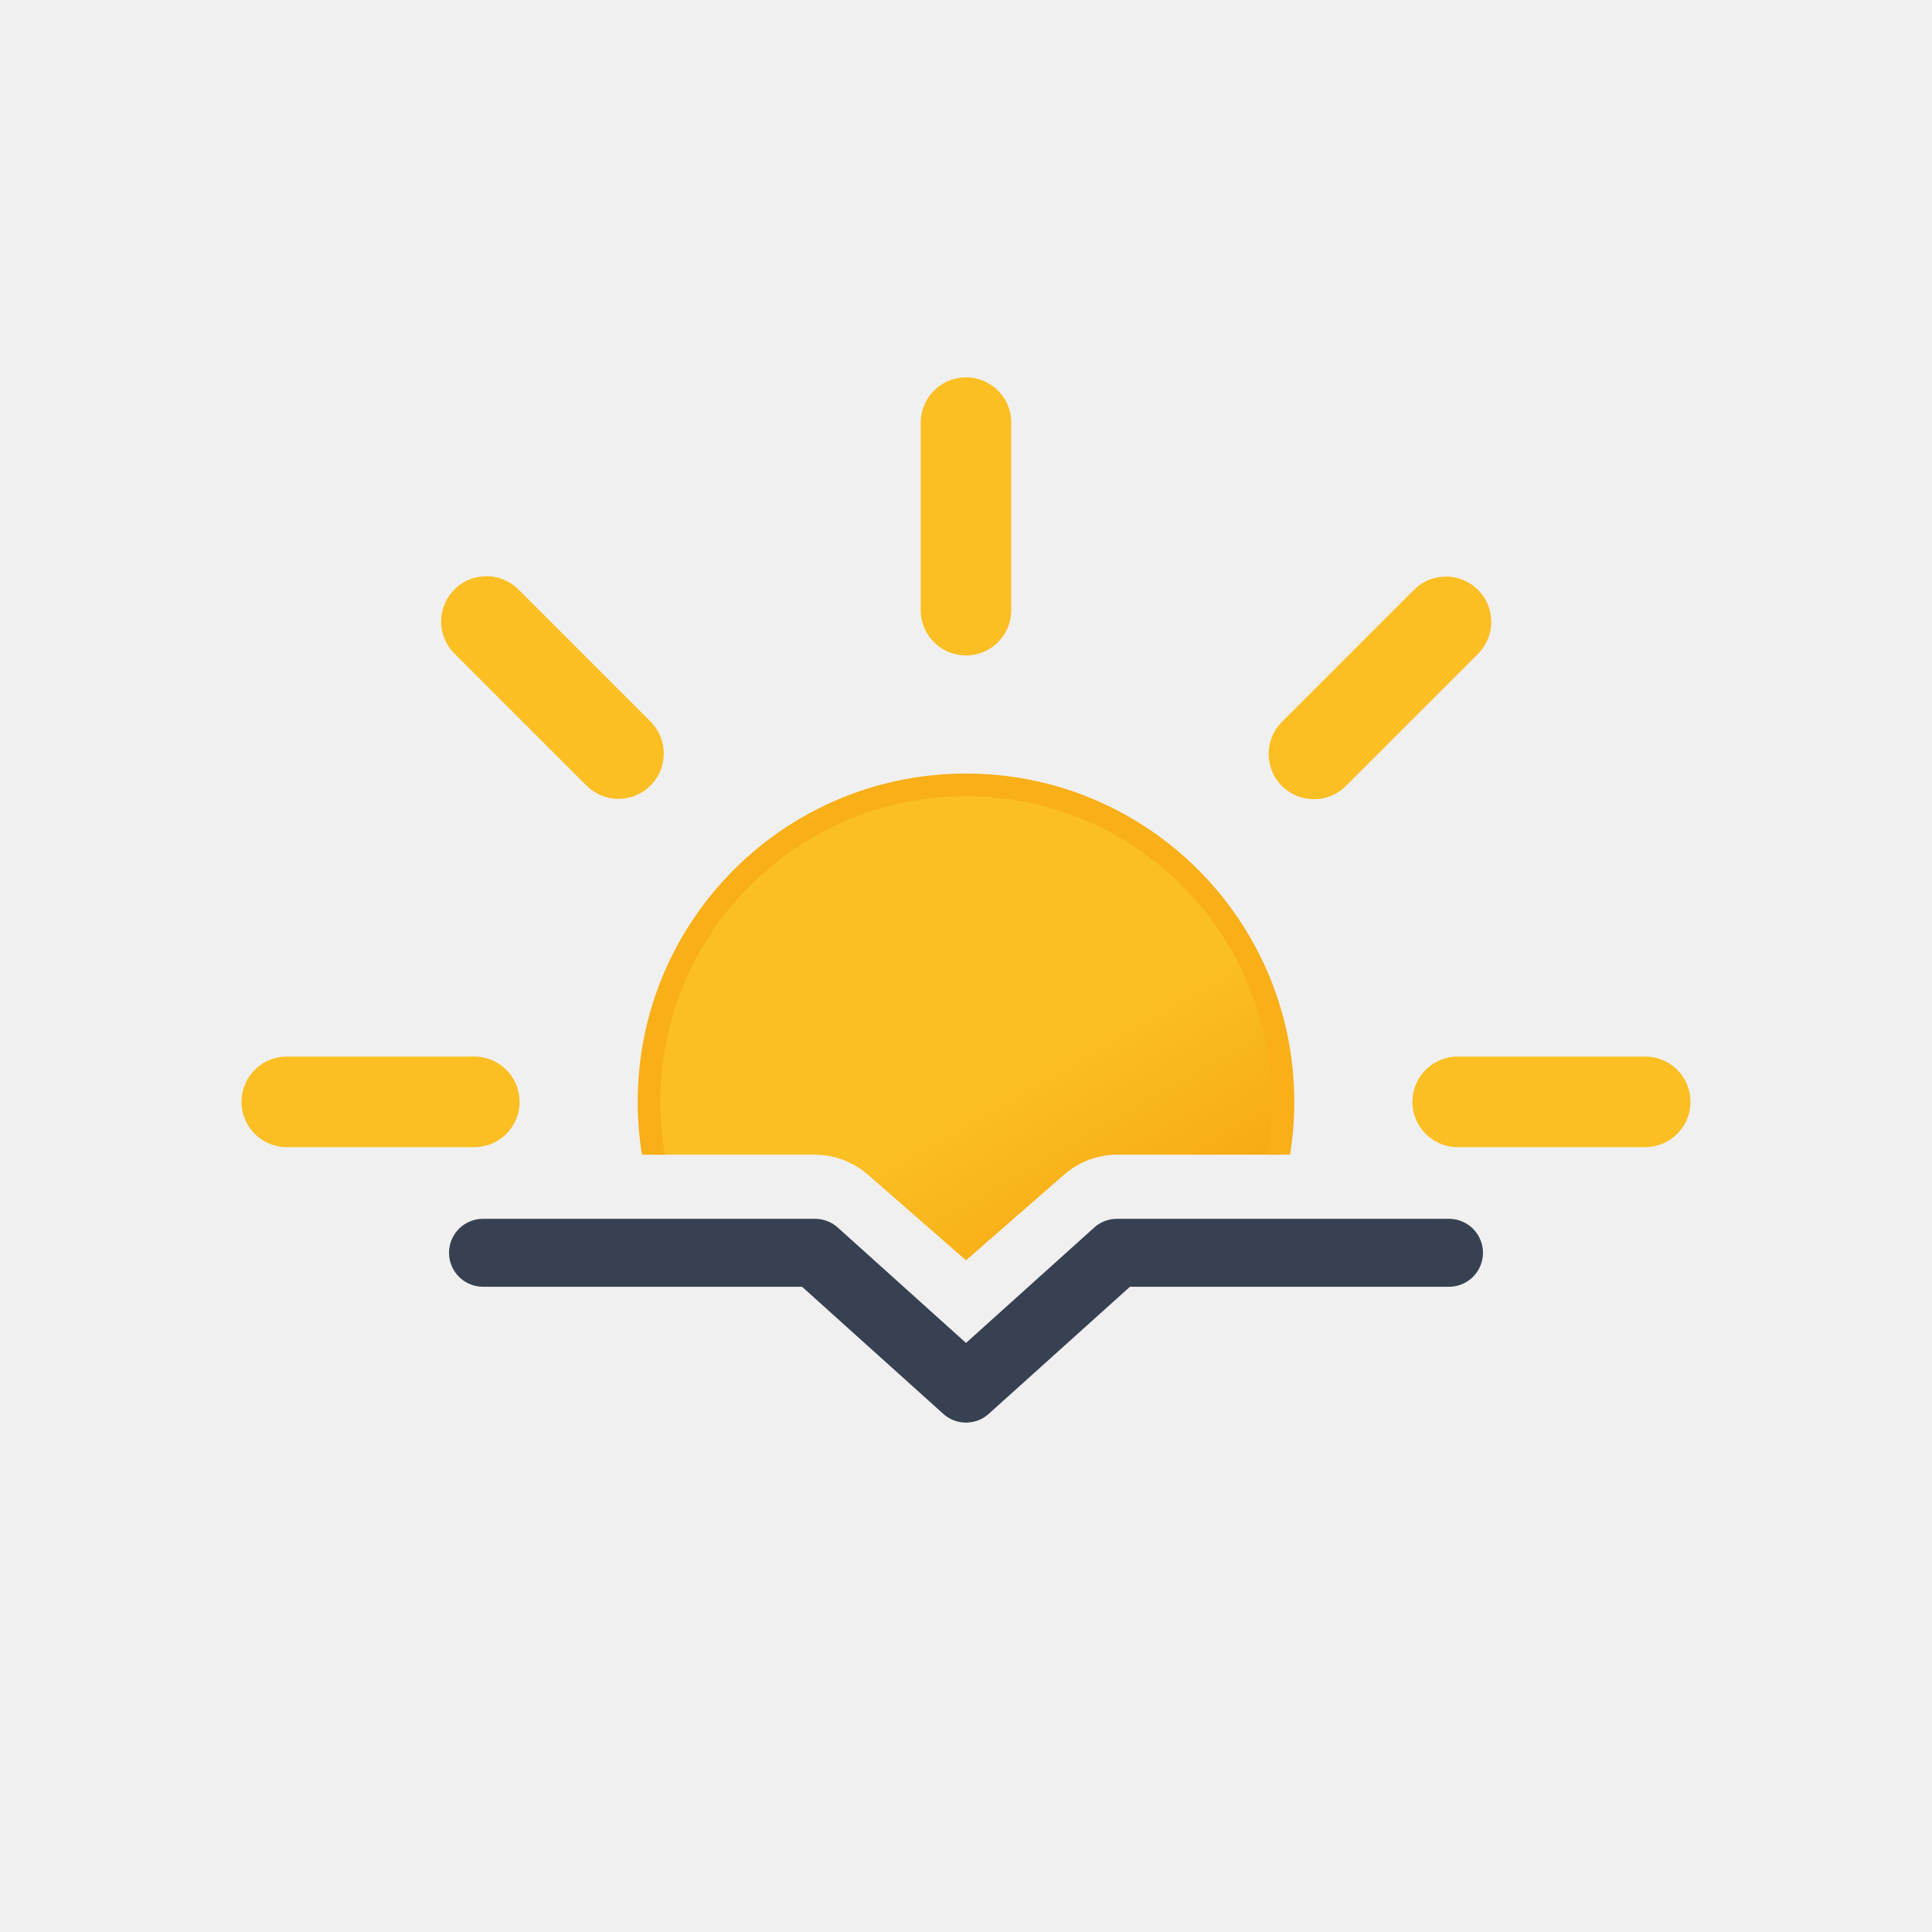
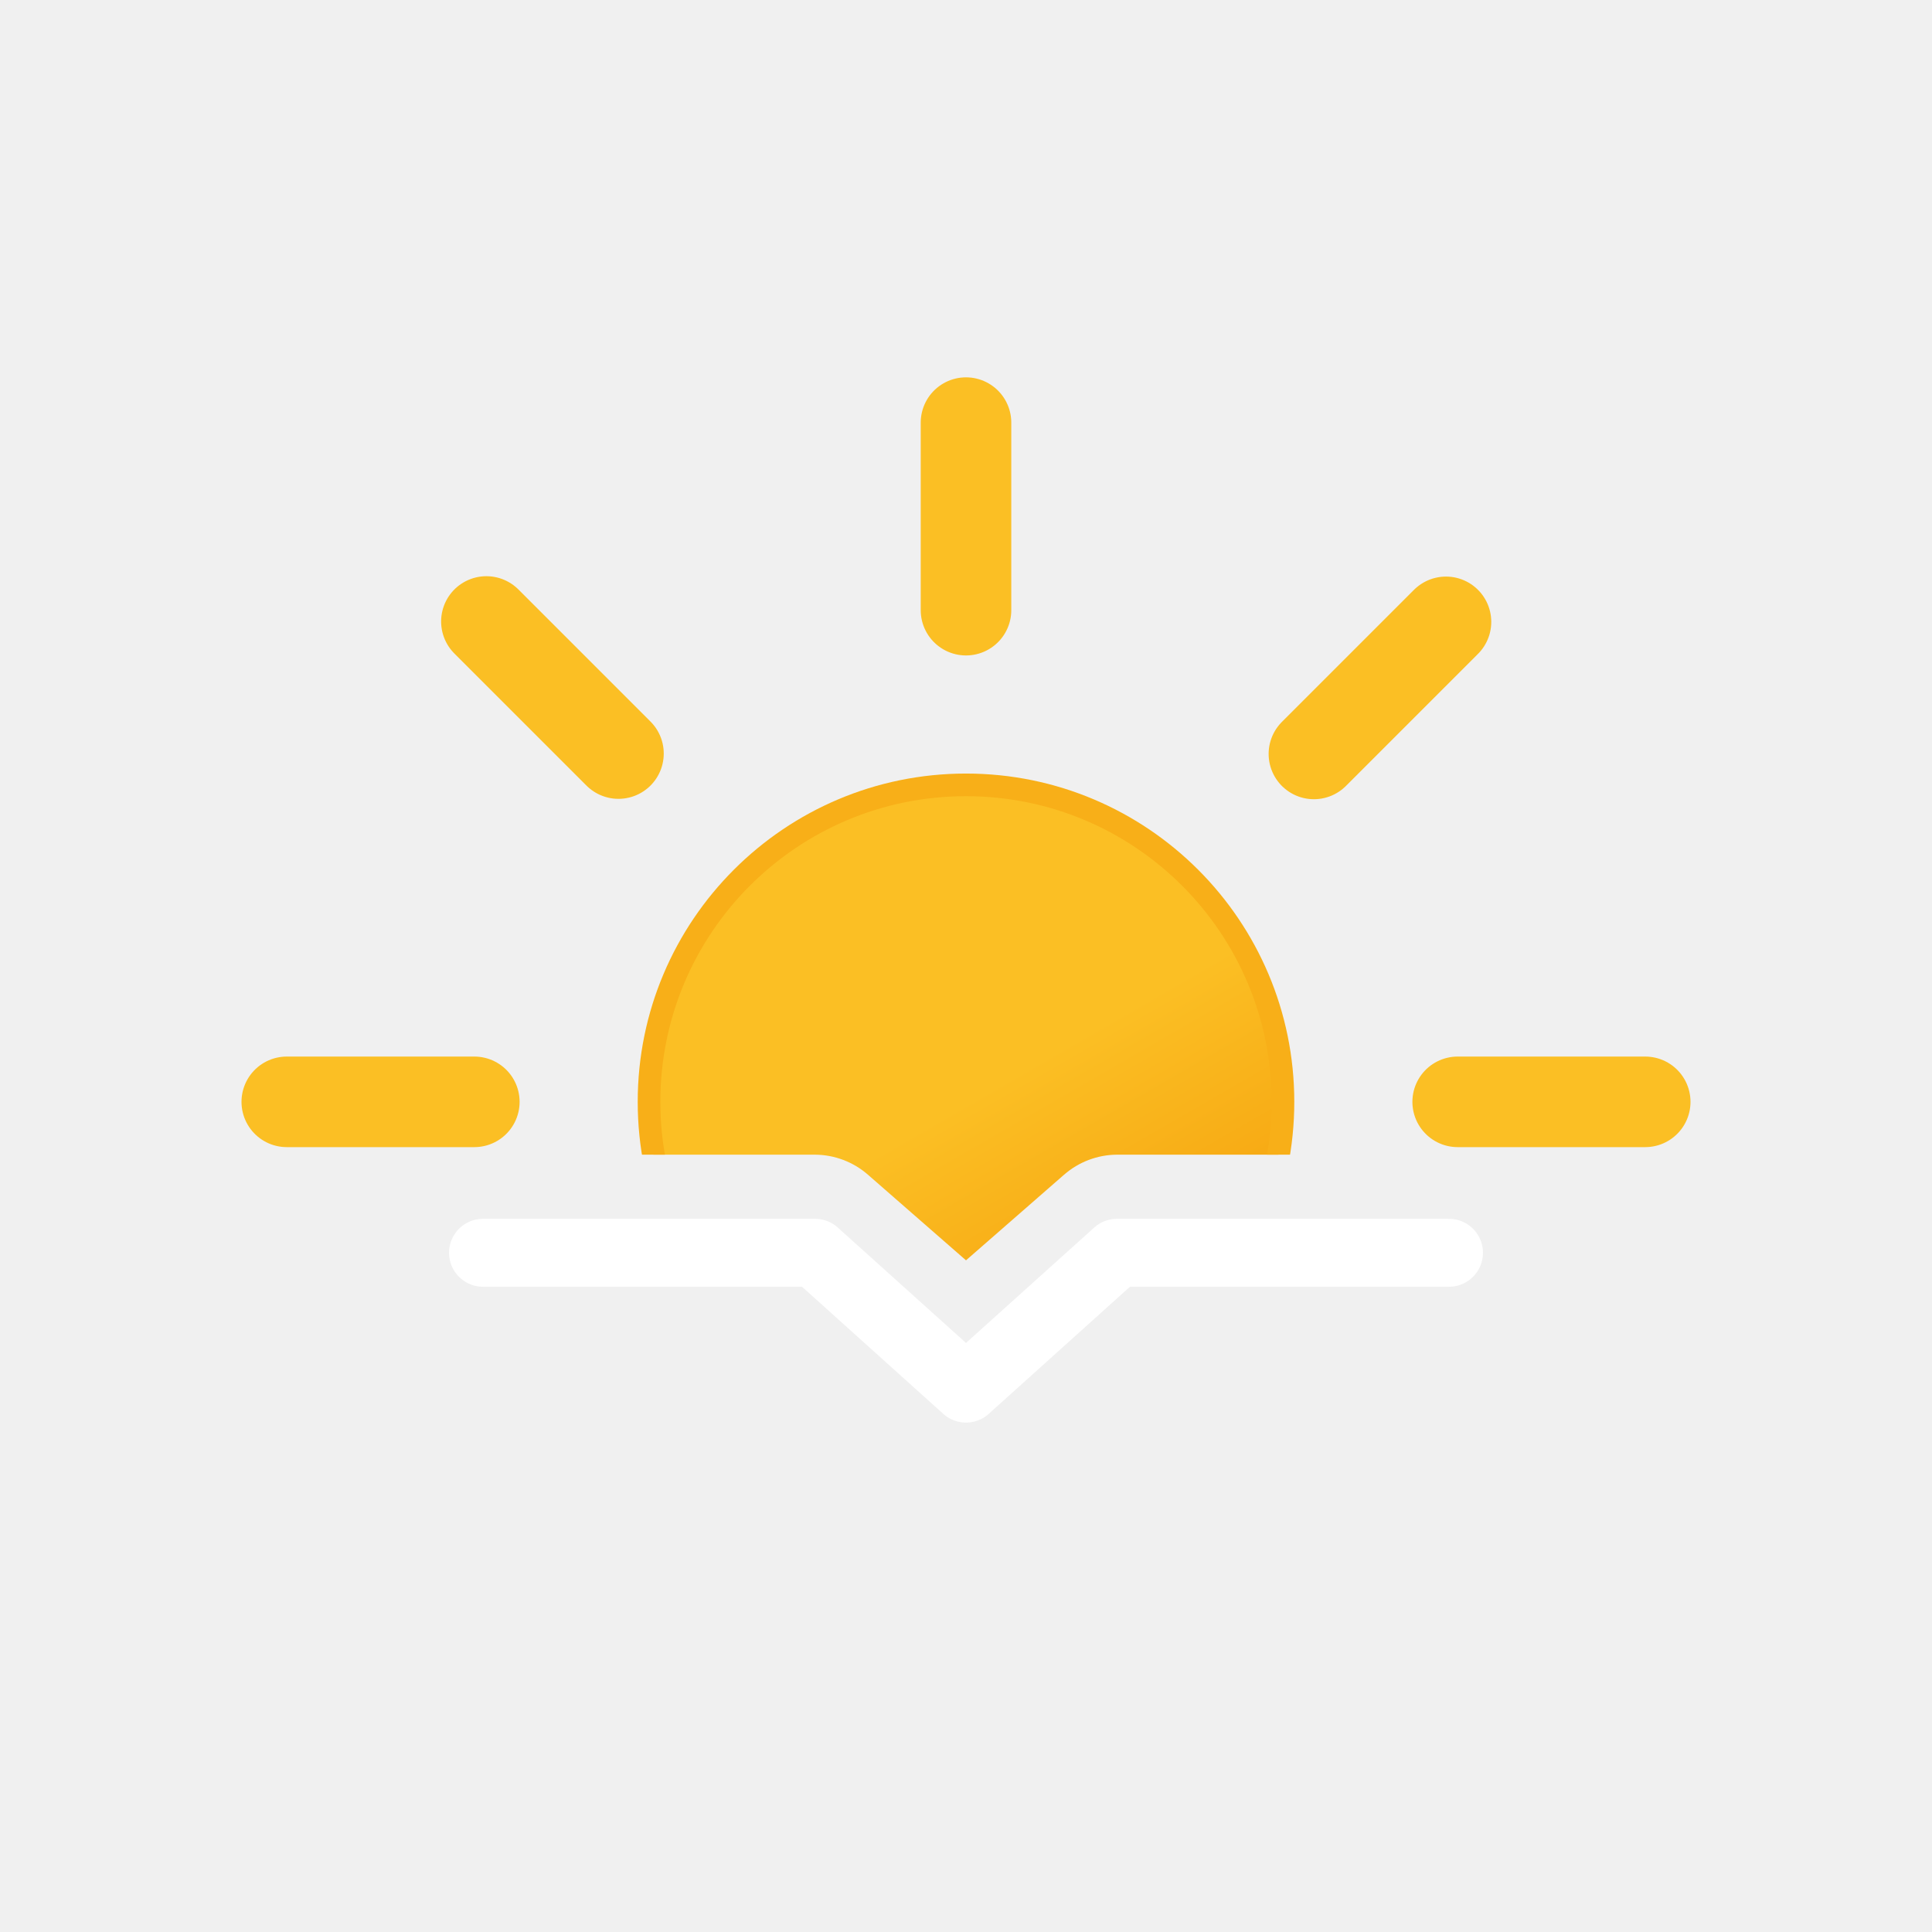
<svg xmlns="http://www.w3.org/2000/svg" xmlns:xlink="http://www.w3.org/1999/xlink" viewBox="0 0 512 512">
  <defs>
    <linearGradient id="a" x1="150" x2="234" y1="119.2" y2="264.8" gradientUnits="userSpaceOnUse">
      <stop offset="0" stop-color="#fbbf24" />
      <stop offset=".5" stop-color="#fbbf24" />
      <stop offset="1" stop-color="#f59e0b" />
    </linearGradient>
    <clipPath id="b">
      <path fill="none" d="M512 306H296a21.5 21.5 0 00-14 5.3L256 334l-26-22.7a21.5 21.5 0 00-14-5.3H0V0h512Z" />
    </clipPath>
    <symbol id="c" viewBox="0 0 384 384">
      <circle cx="192" cy="192" r="84" fill="url(#a)" stroke="#f8af18" stroke-miterlimit="10" stroke-width="6" />
      <path fill="none" stroke="#fbbf24" stroke-linecap="round" stroke-miterlimit="10" stroke-width="24" d="M192 61.7V12m0 360v-49.7m92.2-222.5 35-35M64.8 319.2l35.1-35.1m0-184.4-35-35m254.5 254.5-35.1-35.1M61.7 192H12m360 0h-49.7" />
    </symbol>
  </defs>
  <g clip-path="url(#b)">
    <use xlink:href="#c" width="384" height="384" transform="translate(64 100)" />
  </g>
-   <path fill="none" stroke="#374151" stroke-linecap="round" stroke-linejoin="round" stroke-width="18" d="M128 332h88l40 36 40-36h88" />
+   <path fill="none" stroke="#fff" stroke-linecap="round" stroke-linejoin="round" stroke-width="18" d="M128 332h88l40 36 40-36h88" />
</svg>
